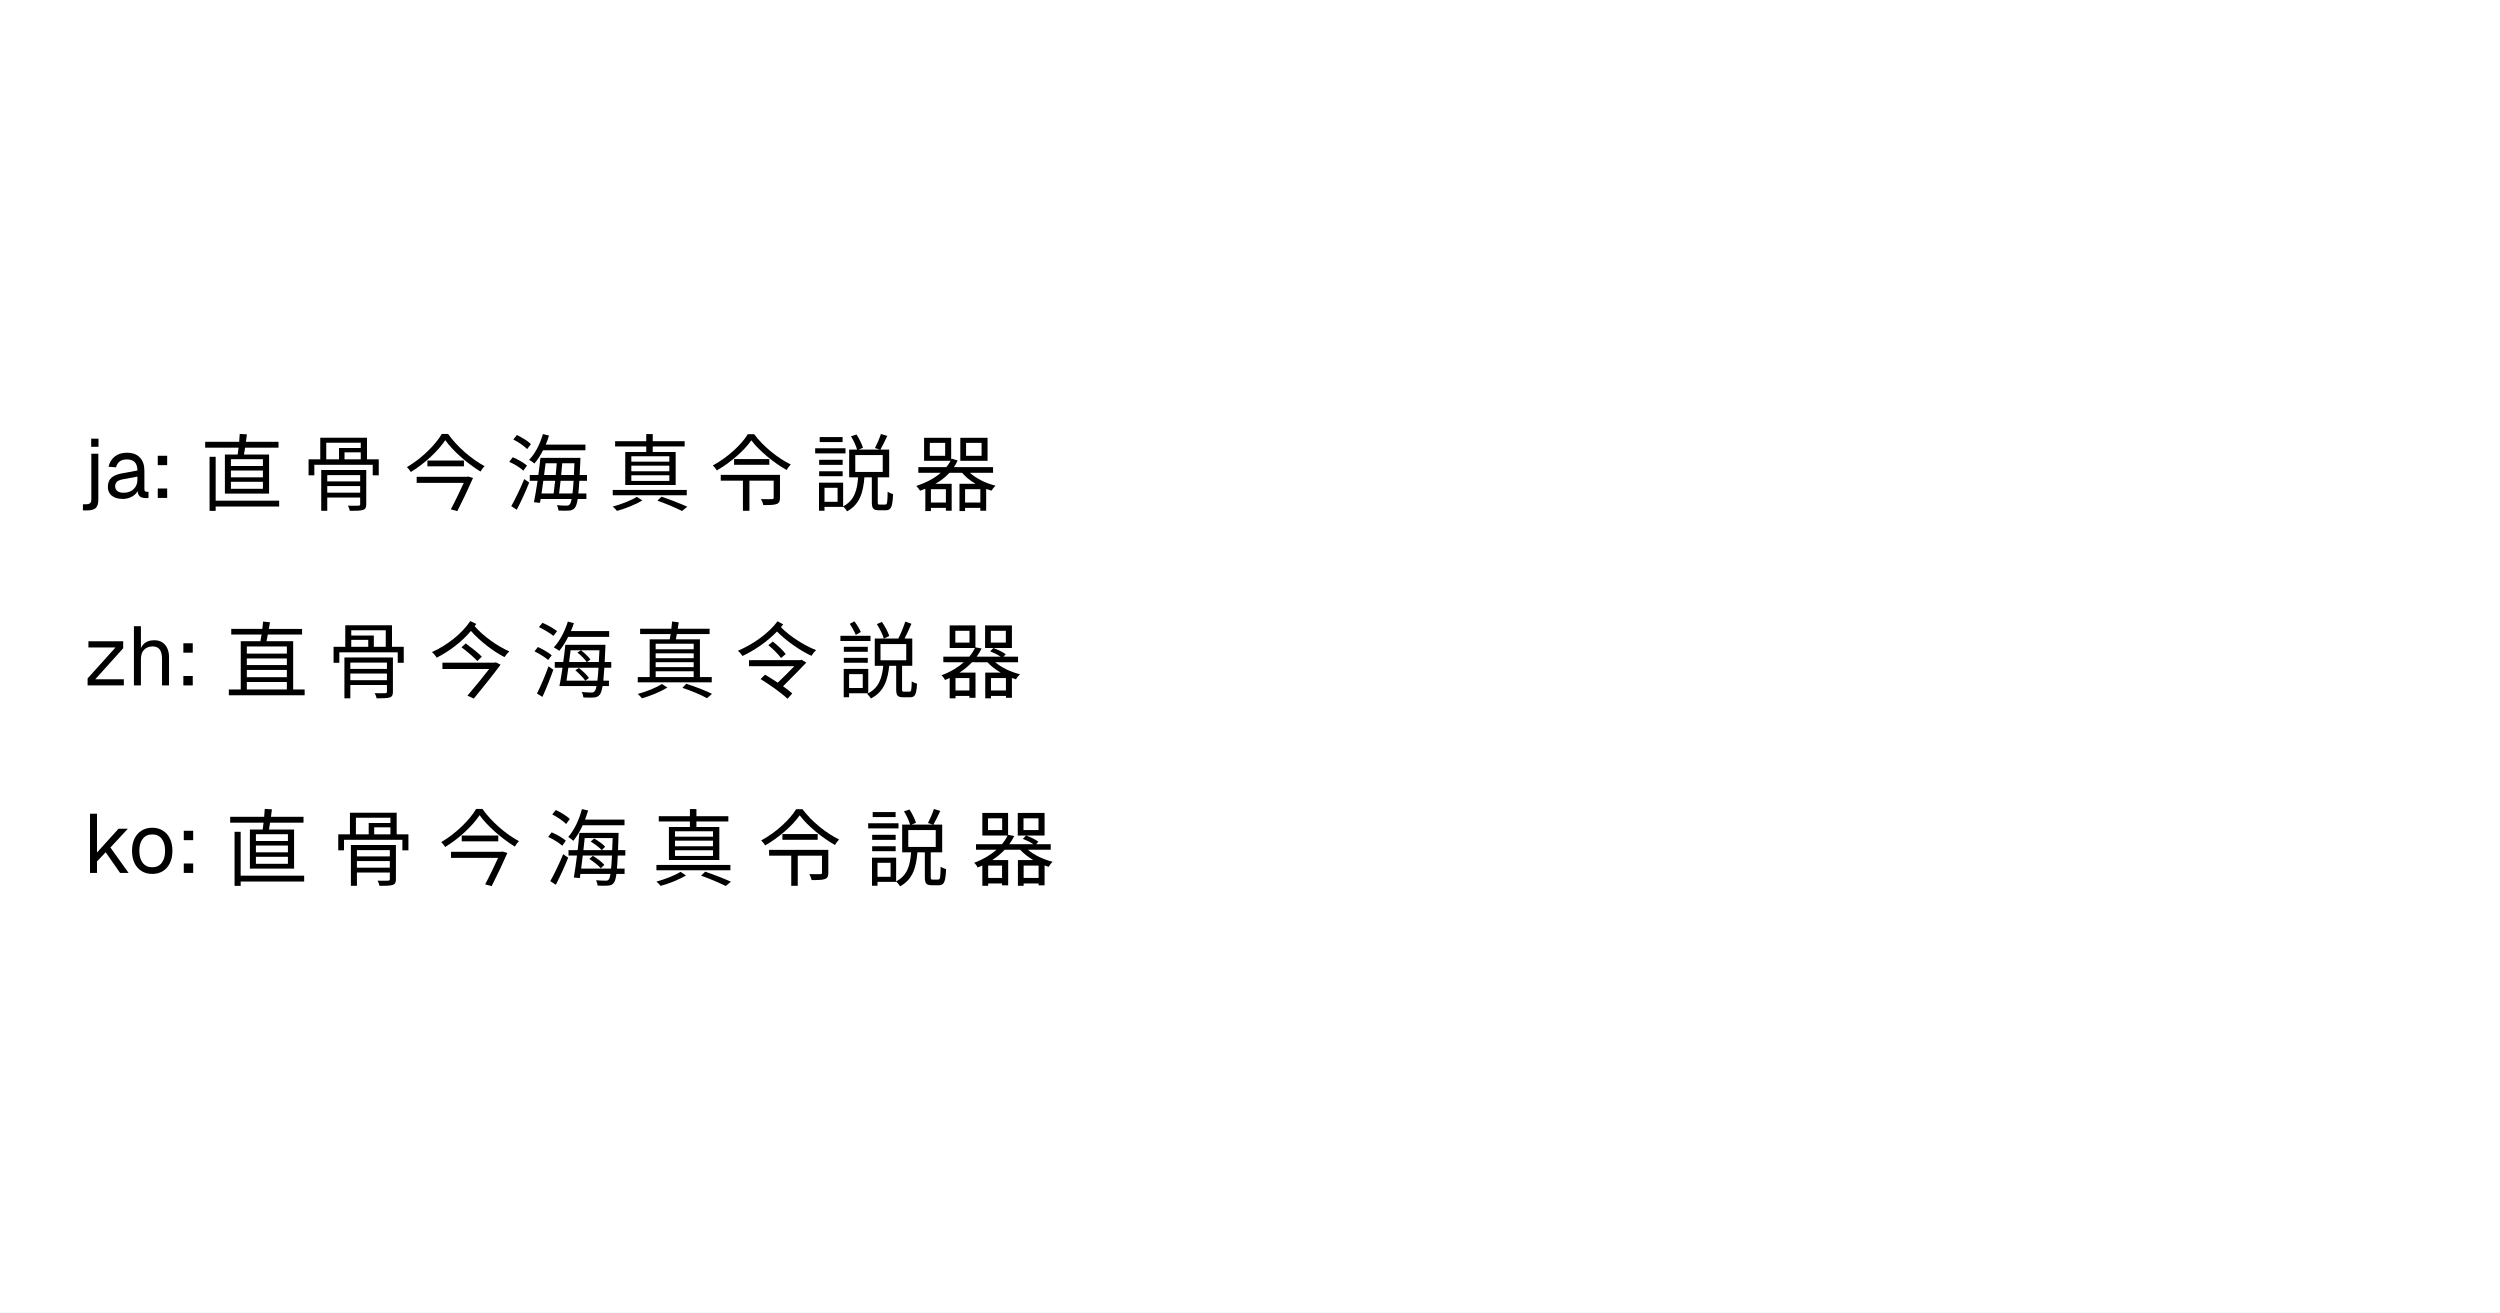
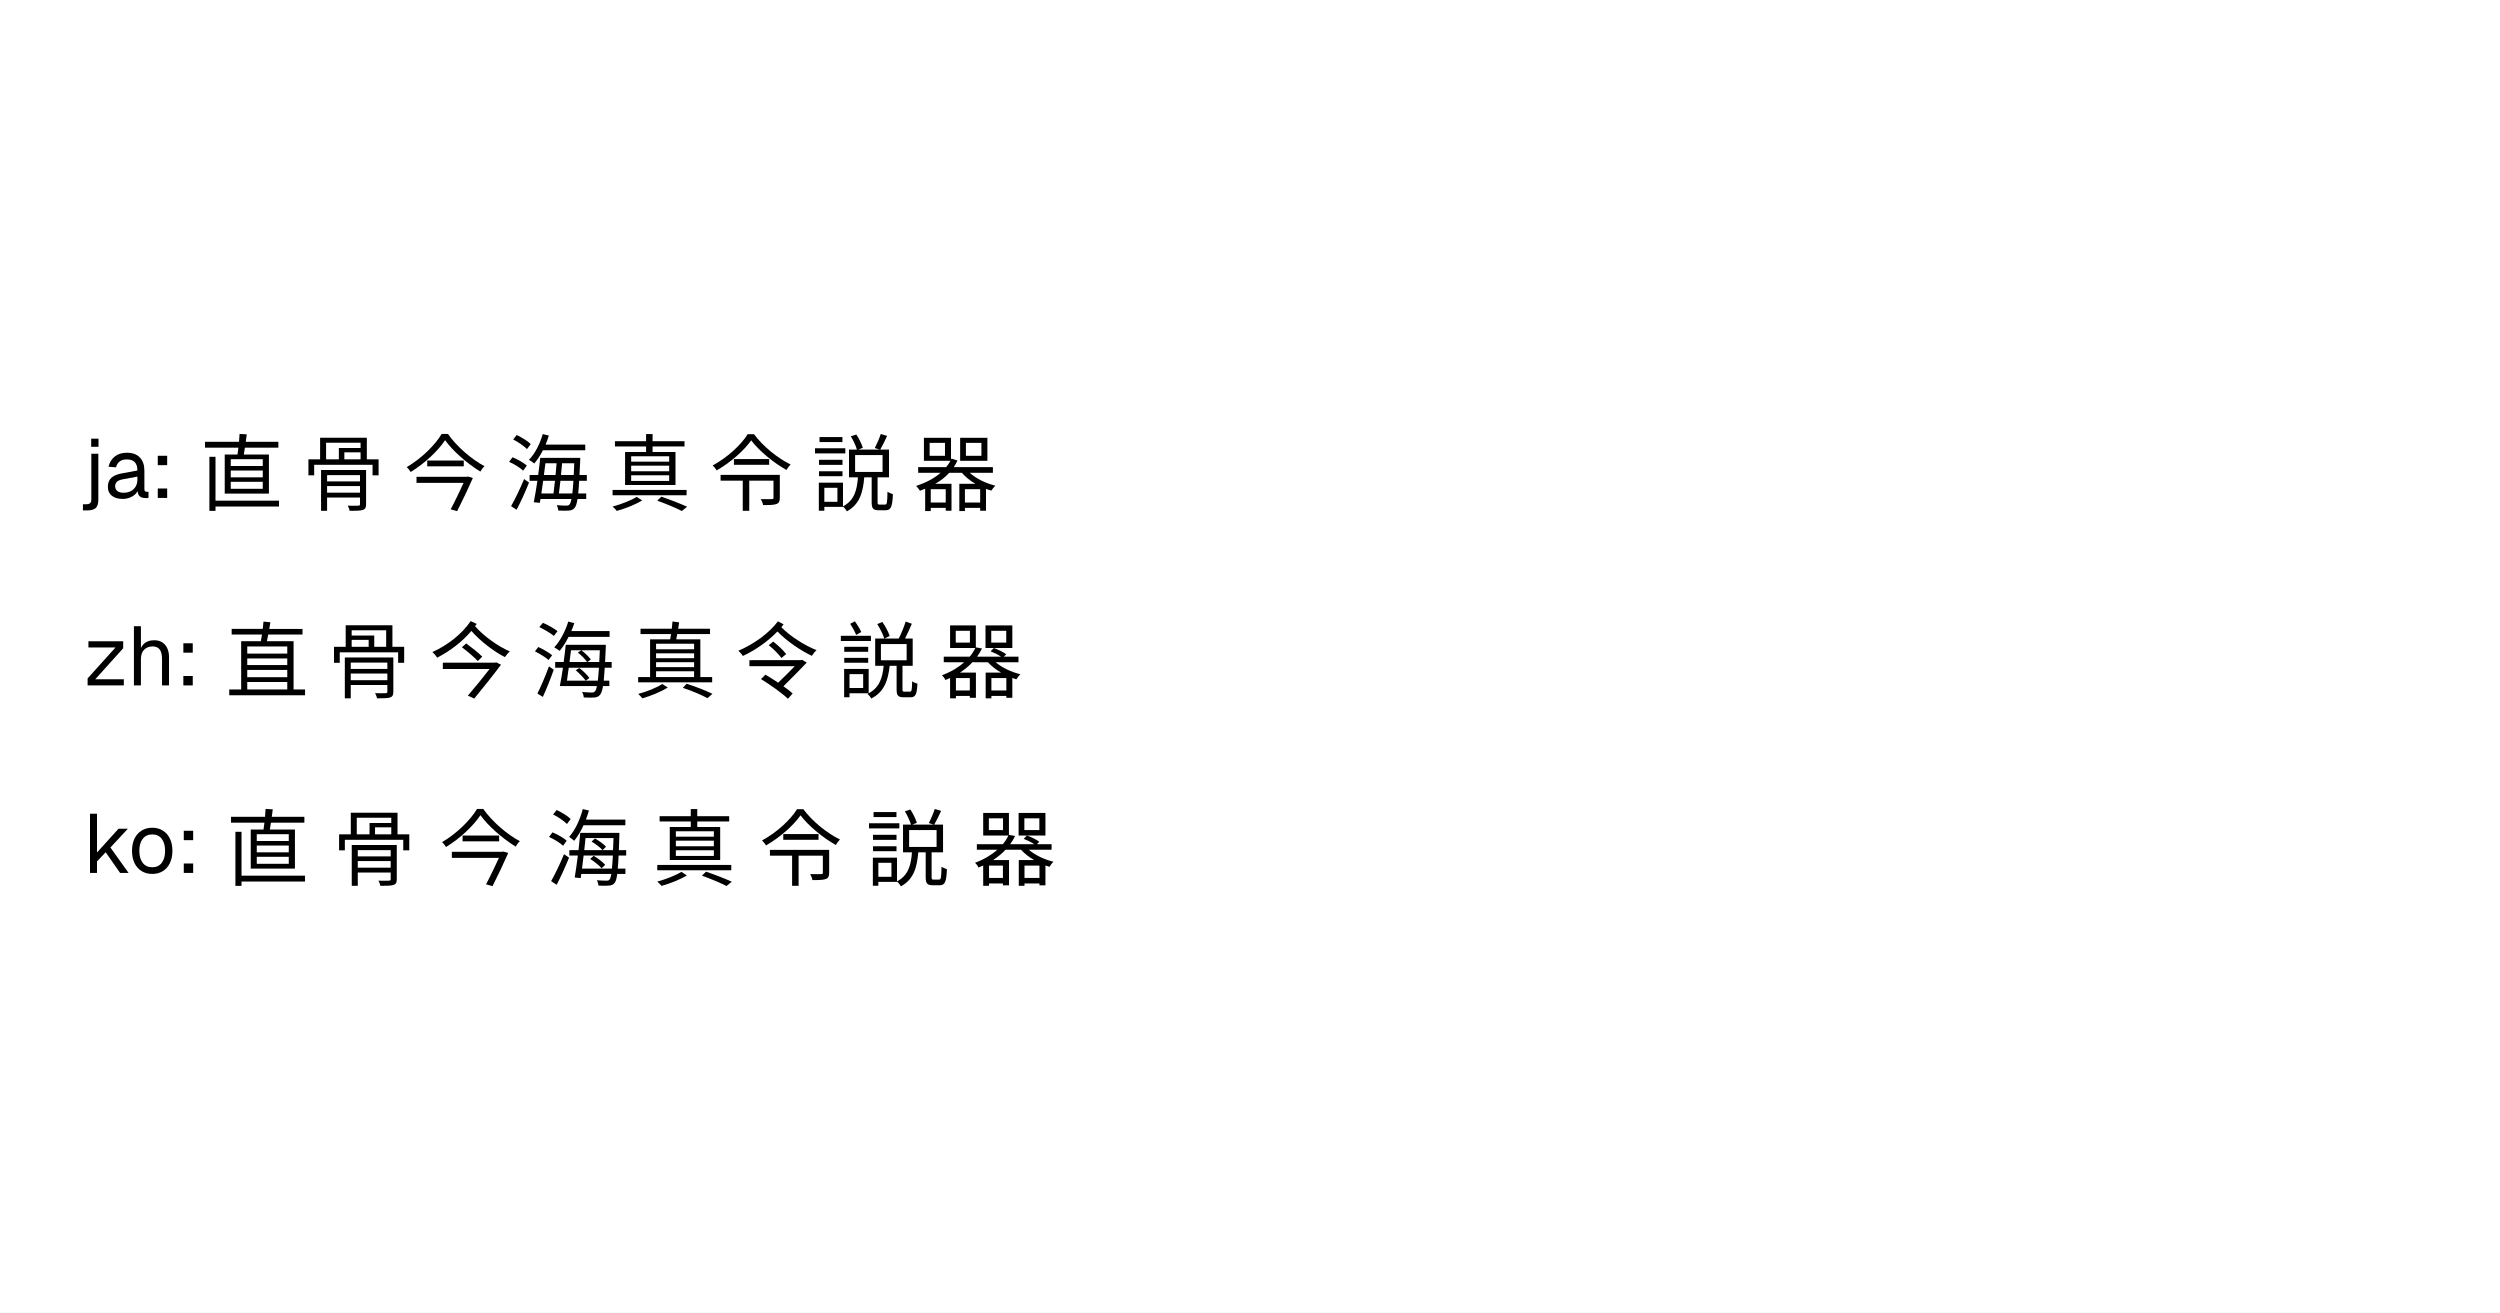
<svg xmlns="http://www.w3.org/2000/svg" width="1200" height="630" viewBox="0 0 1200 630">
  <rect x="0" y="0" width="1200" height="630" fill="#fff" />
  <g fill="#000">
    <use href="#g0" x="40" y="239" />
    <use href="#g1" x="50" y="239" />
    <use href="#g2" x="72.04" y="239" />
  </g>
  <g fill="#000">
-     <use href="#g3" x="96" y="242" />
-     <use href="#g4" x="144.96" y="242" />
-     <use href="#g5" x="193.92" y="242" />
-     <use href="#g6" x="242.88" y="242" />
-     <use href="#g7" x="291.84" y="242" />
-     <use href="#g8" x="340.8" y="242" />
-     <use href="#g9" x="389.76" y="242" />
-     <use href="#g10" x="438.72" y="242" />
+     <use href="#g3" x="95.92" y="242" />
+     <use href="#g4" x="144.88" y="242" />
+     <use href="#g5" x="193.84" y="242" />
+     <use href="#g6" x="242.8" y="242" />
+     <use href="#g7" x="291.76" y="242" />
+     <use href="#g8" x="340.72" y="242" />
+     <use href="#g9" x="389.68" y="242" />
+     <use href="#g10" x="438.64" y="242" />
  </g>
  <g fill="#000">
    <use href="#g11" x="40" y="329" />
    <use href="#g12" x="61.08" y="329" />
    <use href="#g2" x="84.32" y="329" />
  </g>
  <g fill="#000">
-     <use href="#g13" x="108" y="332" />
-     <use href="#g14" x="156.96" y="332" />
-     <use href="#g15" x="205.92" y="332" />
-     <use href="#g16" x="254.88" y="332" />
-     <use href="#g17" x="303.84" y="332" />
-     <use href="#g18" x="352.8" y="332" />
-     <use href="#g19" x="401.76" y="332" />
-     <use href="#g20" x="450.72" y="332" />
+     <use href="#g13" x="108.2" y="332" />
+     <use href="#g14" x="157.16" y="332" />
+     <use href="#g15" x="206.12" y="332" />
+     <use href="#g16" x="255.08" y="332" />
+     <use href="#g17" x="304.04" y="332" />
+     <use href="#g18" x="353" y="332" />
+     <use href="#g19" x="401.96" y="332" />
+     <use href="#g20" x="450.92" y="332" />
  </g>
  <g fill="#000">
    <use href="#g21" x="40" y="419" />
    <use href="#g22" x="61.6" y="419" />
    <use href="#g2" x="84.52" y="419" />
  </g>
  <g fill="#000">
-     <use href="#g3" x="108" y="422" />
-     <use href="#g4" x="159.2" y="422" />
-     <use href="#g5" x="210.4" y="422" />
-     <use href="#g23" x="261.6" y="422" />
-     <use href="#g7" x="312.8" y="422" />
-     <use href="#g8" x="364" y="422" />
-     <use href="#g9" x="415.2" y="422" />
-     <use href="#g20" x="466.4" y="422" />
+     <use href="#g3" x="108.41" y="422" />
+     <use href="#g4" x="159.61" y="422" />
+     <use href="#g5" x="210.81" y="422" />
+     <use href="#g23" x="262.01" y="422" />
+     <use href="#g7" x="313.21" y="422" />
+     <use href="#g8" x="364.41" y="422" />
+     <use href="#g9" x="415.61" y="422" />
+     <use href="#g20" x="466.81" y="422" />
  </g>
  <defs>
    <path id="g0" d="M-.2 6v-2.95h1.72q1.04 0 1.68-.5t.64-1.83v-21.92h3.36v22.08q0 2.81-1.25 3.96-1.23 1.16-4.11 1.16Zm3.97-30.52v-3.92h3.51v3.92Z" />
    <path id="g1" d="M8.92.48q-3.28 0-5.22-1.51-1.93-1.53-1.93-4.25t1.59-4.28 5.08-2.21l7.51-1.39q0-2.68-1.26-4t-3.77-1.32q-2.2 0-3.48.98t-1.75 2.81l-3.57-.26q.6-3 2.9-4.86 2.29-1.88 5.9-1.88 4.08 0 6.24 2.32 2.15 2.29 2.15 6.32v8.77q0 .72.27 1.03.26.3.86.3h.84v2.95q-.16.05-.51.06-.36.02-.77.02-1.44 0-2.34-.46t-1.3-1.43q-.41-.99-.41-2.6l.41.1q-.28 1.36-1.36 2.45t-2.69 1.72q-1.59.62-3.39.62Zm.31-2.96q2.13 0 3.63-.82t2.3-2.23q.79-1.42.79-3.19v-1.51l-6.87 1.28q-2.16.39-2.99 1.22-.81.81-.81 2.14 0 1.47 1.06 2.29t2.89.82Z" />
    <path id="g2" d="M3.69 0v-4.52h4.51v4.52Zm0-15.72v-4.51h4.51v4.51Z" />
    <path id="g3" d="M14.84-12.88v-3.28h15.36v3.29Zm0 5.52v-3.36h15.36v3.36Zm0-10.95v-3.28h15.36v3.28Zm-7.32-4.41h-2.93v25.95h2.93v-2.11h30.48v-2.81h-30.48Zm15-10.8-3.44-.2-.28 3.8h-16.32v2.8h16.04l-.44 3.28h-6.13v18.76h21.21v-18.76h-12.04l.52-3.29h16.05v-2.79h-15.64Z" />
    <path id="g4" d="M31.2-31.88h-22.43v10.36h-5.61v7.68h2.76v-5.04h28.03v5.04h2.89v-7.68h-5.64Zm-19.56 10.36v-7.96h16.56v2.53h-10.43v5.43Zm16.56 0h-7.79v-3.35h7.79Zm2.64 21.57v-16.46h-21.61v19.61h2.9l-.01-6.4h15.8v3.2c0 .52-.2.69-.8.72-.6.05-2.76.08-5.07 0 .39.69.79 1.72.9 2.48 3.13 0 5.13-.04 6.33-.43 1.2-.41 1.56-1.18 1.56-2.72Zm-2.92-14v3.03h-15.8l.01-3.03Zm-15.8 5.26h15.8v3.17h-15.8Z" />
    <path id="g5" d="M19.8-30.72c3.64 5.13 10.72 11.31 16.92 15.08.51-.88 1.23-1.92 2-2.59-6.28-3.33-13.36-9.49-17.56-15.49h-3c-3.11 5.31-9.85 11.92-16.75 15.92.64.64 1.47 1.67 1.87 2.36 6.8-4.12 13.28-10.33 16.52-15.28Zm8.97 9.77h-17.54v2.79h17.54Zm1.43 7.83-24.12-.01v2.9h22.61c-1.69 3.67-4.13 8.82-6.21 12.71l3.11.88c2.53-4.95 5.61-11.49 7.54-15.92l-2.36-.72Z" />
    <path id="g6" d="M5.23-33.2l-1.71 2.15c2.4 1.21 5.25 3.17 6.64 4.61l1.79-2.4c-1.39-1.44-4.36-3.21-6.72-4.36Zm-2 10.68-1.67 2.21c2.44 1.03 5.36 2.87 6.75 4.23l1.77-2.44c-1.49-1.32-4.39-3-6.85-4Zm-.71 23.47 2.64 1.74c1.97-3.74 4.28-8.77 5.97-13.05l-2.36-1.69c-1.9 4.61-4.46 9.89-6.25 13Zm18.12-33.9-2.92-.69c-1.36 4.72-3.72 9.41-6.64 12.36.72.41 2 1.23 2.56 1.76 1.48-1.71 2.92-3.92 4.16-6.35h20.33l-.01-2.72h-19.04c.61-1.41 1.12-2.89 1.56-4.36Zm15.08 10.72h-19.2c-.24 2.46-.6 5.35-1 8.23h-4.11v2.77h3.75c-.57 3.87-1.21 7.59-1.75 10.31l2.9.28.33-1.84h14.88c-.29 1.4-.57 2.2-.93 2.56-.39.51-.79.61-1.51.61-.8 0-2.6 0-4.67-.21.43.72.72 1.8.75 2.57 2 .11 3.97.15 5.12.03 1.2-.13 2.03-.39 2.8-1.39.56-.69.97-1.92 1.33-4.17h4.18v-2.65l-3.87.01c.2-1.65.36-3.68.48-6.11h3.67l.01-2.77h-3.52l.33-6.84c0-.39.03-1.39.03-1.39Zm-16.72 2.59h5.36l-.49 5.64h-5.59Zm8 0h5.84l-.25 5.64h-6.11Zm-9.08 8.41h5.67l-.72 6.1-5.82.01Zm8.28 0h6.24c-.16 2.51-.31 4.51-.52 6.1l-6.44.01Z" />
    <path id="g7" d="M25.69-3.59l-1.97 1.9c4.48 1.61 9.05 3.57 11.8 4.97l2.53-2.05c-3-1.39-7.92-3.31-12.36-4.82Zm12.11-3.25h-35.52v2.56h35.52Zm-26.6-8.96v-2.68h18.24v2.68Zm0 4.64v-2.72l18.24.01v2.71Zm0-9.25v-2.59h18.24v2.59Zm5.28 18.61-2.64-1.72c-2.56 1.68-7.56 3.6-11.56 4.68.64.56 1.6 1.48 2.03 2.07 3.97-1.07 9-3.07 12.17-5.03Zm16-23.25h-11v-2.64h15.32v-2.54h-15.32v-3.41h-3.12v3.41h-14.95v2.54h14.95v2.64h-10.08v15.85h24.2Z" />
    <path id="g8" d="M19.84-30.64c3.72 4.95 10.75 10.77 16.93 14.23.51-.87 1.28-1.9 2-2.64-6.25-3.03-13.29-8.75-17.57-14.54h-3.04c-3.11 5.11-9.88 11.31-16.8 15 .69.64 1.56 1.72 1.92 2.39 6.77-3.88 13.24-9.64 16.56-14.44Zm8.64 9h-16.92v2.76h16.92Zm5.11 18.64v-11.05h-28.43v2.77h10.64v14.48h3.12v-14.48h11.64v8.23c0 .49-.2.61-.84.64-.59 0-2.88.05-5.24-.03.44.8.96 2 1.08 2.88 3.13 0 5.16-.03 6.44-.52 1.23-.48 1.59-1.36 1.59-2.92Z" />
    <path id="g9" d="M20.77-15.48v-8.08h13.18v8.08Zm-6.05-5.8h-11.28v2.41h11.28Zm-.03-10.92h-11v2.4h11Zm.03 16.4h-11.28v2.36h11.28Zm1.36-11.04h-14.56v2.48h14.56Zm-10.08 16.53h-2.64v13.47h2.64v-1.85h8.95v-.15c.69.53 1.49 1.56 1.89 2.28 6.21-3.39 7.72-9.21 8.32-16.32l3.56.01v11.87c0 3 .64 3.92 3.41 3.92.56 0 2.71 0 3.31 0 2.51 0 3.2-1.56 3.48-7.72-.79-.25-2-.72-2.61-1.2-.08 5.44-.26 6.2-1.19 6.2-.53 0-2.24 0-2.6 0-.83 0-.96-.15-.96-1.2v-11.88l5.49.01v-13.33h-4.21c1-1.72 2.24-4.28 3.29-6.57l-3.05-.92c-.64 2-1.88 4.89-2.85 6.74l2.33.75h-10.25l2.17-.85c-.53-1.75-1.79-4.39-3.12-6.39l-2.64.88c1.23 1.97 2.41 4.56 2.92 6.36h-3.8v13.33l4.29-.01c-.44 6.04-1.69 11.08-7.18 13.93v-11.36Zm0 2.47h6.28v6.72h-6.28Z" />
    <path id="g10" d="M7.59-23.23v-6.18h7.36v6.18Zm17.41 0v-6.18h7.44v6.18Zm10.31-8.61h-13.08v11.04h13.08Zm-14.36 10.89-2.87-.92-.24.51v-10.48h-13v11.04h12.72c-.56 1.08-1.25 2.08-2.04 3.03h-13.44v2.72h10.76c-3.07 2.69-7.12 4.77-11.76 6.33.61.52 1.48 1.64 1.84 2.28l2.52-.97v10.72h2.69l-.01-1.54h7.19v1.39h2.77v-12.93h-7.8c2.56-1.46 4.85-3.23 6.72-5.28h6.08c1.69 2 3.97 3.82 6.48 5.28h-7.72v13.08h2.68v-1.54h7.32v1.39h2.8v-10.47c.84.31 1.72.59 2.56.83.44-.72 1.28-1.83 1.92-2.4-4.6-1.12-9.24-3.4-12.28-6.17h11.11v-2.72h-18.79c.68-1 1.28-2.07 1.79-3.18Zm-12.83 20.15.01-6.4h7.18v6.4Zm16.4 0v-6.4h7.32v6.4Z" />
    <path id="g11" d="M2.05 0v-3.36l13.39-14.87h-13v-2.97h16.69v3.36l-13.41 14.89h13.72v2.95Z" />
    <path id="g12" d="M3.2 0v-28.41h3.36v11.89l-.4-.07q.4-1.77 1.36-2.88.96-1.12 2.36-1.67t3.07-.55q2.28 0 3.86 1.03 1.6 1.02 2.41 2.85.83 1.81.83 4.17v13.64h-3.36v-12.69q0-3.08-1.11-4.54-1.1-1.49-3.35-1.49-2.54 0-4.1 1.56t-1.57 4.52v12.64Z" />
    <path id="g13" d="M32.72-24.23h-12.8l.64-3.21h16.44v-2.68h-15.95l.54-3.19-3.31-.33-.36 3.51h-14.92v2.69h14.56l-.56 3.21h-9.44v23.18h-5.72v2.77h36.39v-2.77h-5.51Zm-22.24 5.95v-3.41h19.21v3.41Zm0 2.33h19.21v3.18h-19.21Zm0 5.51h19.21v3.49h-19.21Zm0 9.39v-3.59h19.21v3.59Z" />
    <path id="g14" d="M31.2-31.88h-22.43v10.36h-5.61v7.68h2.76v-5.04h28.03v5.04h2.89v-7.68h-5.64Zm-19.56 10.36v-3.35h8.16v3.35Zm10.84-5.43h-10.84v-2.53h16.56v7.96h-5.72Zm9.16 27v-16.46h-23.28v19.61h2.84v-6.4h17.57v3.2c0 .52-.21.69-.82.72-.59.05-2.75.08-5.08 0 .41.69.82 1.72.93 2.48 3.08 0 5.08-.04 6.33-.43 1.15-.41 1.51-1.18 1.51-2.72Zm-2.87-14v3.03h-17.57v-3.03Zm-17.57 5.26h17.57v3.17h-17.57Z" />
    <path id="g15" d="M17.64-23.16l-2.05 1.85c2.64 1.95 6 4.83 7.61 6.62l2.16-2.11c-1.67-1.76-5.16-4.48-7.72-6.36Zm13.84 9.24h-25.04v3.05l22.44-.01c-2.88 3.72-7 8.83-10.44 12.8l3.08 1.39c4.25-5.15 9.53-11.79 12.84-16.26l-2.31-1.13Zm-8.79-18.6-2.89-1.35c-4.03 6.07-11.16 11.64-18.39 14.87.87.72 1.79 1.84 2.28 2.69 6.08-3.1 12.08-7.64 16.44-12.85 4.35 4.96 10.82 9.88 16.1 12.57.57-.82 1.57-2.1 2.36-2.72-5.67-2.46-12.64-7.41-16.67-12.13Z" />
    <path id="g16" d="M5.52-33.05l-1.72 2.05c2.4 1.16 5.43 2.95 6.97 4.23l1.75-2.28c-1.57-1.26-4.6-3-7-4Zm-2.21 11.61-1.62 2.08c2.26 1.13 5.15 2.92 6.54 4.16l1.72-2.28c-1.47-1.24-4.36-2.93-6.64-3.96Zm-.43 22.32 2.6 1.64c1.72-3.75 3.75-8.8 5.24-13.04l-2.31-1.64c-1.64 4.6-3.93 9.88-5.54 13.04Zm32.84-23.36h-19.24c-.25 2.48-.6 5.35-1 8.25h-4.07v2.75h3.72c-.49 3.32-1.01 6.43-1.49 8.79h17.8c-.24 1.33-.57 2.13-.92 2.49-.36.48-.75.61-1.47.61-.77 0-2.64-.05-4.74-.25.49.72.77 1.84.85 2.61 1.92.11 3.92.15 5.04.03 1.21-.11 2.03-.39 2.85-1.44.51-.67.95-1.88 1.31-4.05h3.05v-2.59h-2.69c.15-1.67.33-3.72.48-6.2h3.32v-2.75h-3.16l.33-6.82c0-.43.03-1.43.03-1.43Zm-11.72 2.6-1.72 1.11c1.67 1.29 3.56 3.18 4.44 4.54h-8.44l.72-5.65h13.84l-.28 5.65h-5.69l1.65-1.21c-.88-1.28-2.88-3.15-4.52-4.44Zm-6.08 8.4h14.49c-.18 2.56-.33 4.6-.53 6.2h-14.83Zm5.08.12-1.72 1.08c1.72 1.48 3.8 3.59 4.77 5l1.79-1.28c-.97-1.39-3.04-3.44-4.84-4.8Zm-2.41-21.52-2.9-.76c-1.46 4.69-3.89 9.36-6.74 12.36.69.41 2 1.2 2.61 1.69 1.52-1.82 3-4.13 4.28-6.72h19.68v-2.77h-18.36c.53-1.23 1-2.51 1.43-3.8Z" />
    <path id="g17" d="M25.56-3.8l-1.84 1.96c4.48 1.48 9.05 3.43 11.8 4.97l2.4-2.08c-2.92-1.49-7.84-3.41-12.36-4.85Zm-9.08 1.8-2.64-1.69c-2.56 1.74-7.56 3.74-11.56 4.77.64.56 1.6 1.56 2.03 2.12 3.97-1.15 9-3.15 12.17-5.2Zm5.47-31.28-3.18-.41c-.08 1.05-.21 2.25-.36 3.49h-15v2.56h14.67l-.44 2.51h-9.64v18.13h-5.72v2.52h35.52v-2.52h-5.67l-.01-18.13h-11.56l.49-2.51h15.72v-2.56h-15.29Zm-11.08 26.28.01-2.8h18.24v2.8Zm.01-13.36-.01-2.64h18.26v2.64Zm-.01 1.95h18.26v2.33h-18.25Zm.01 4.25h18.24v2.39h-18.25Z" />
    <path id="g18" d="M18.16-24.05l-2.16 1.74c2.23 1.79 4.88 4.43 6.08 6.15l2.28-1.89c-1.24-1.72-4-4.26-6.2-6Zm13.32 8.92-24.76.01v2.89h21.76c-2.28 2.39-5.25 5.31-7.96 7.92-2.08-1.41-4.24-2.74-6.11-3.85l-2.13 2.11c4.44 2.74 10.2 6.82 12.92 9.46l2.28-2.54c-1.12-1.03-2.68-2.23-4.43-3.46 3.87-3.82 8.18-8.21 11.18-11.36l-2.23-1.36Zm-8.35-17.18-2.72-1.46c-4.18 5.69-11.72 11.05-19 14.13.82.72 1.72 1.76 2.18 2.51 5.97-2.79 12-7 16.57-11.75 4.53 4.65 11.2 9.19 16.53 11.68.51-.85 1.51-2.08 2.26-2.72-5.67-2.21-12.75-6.72-16.9-11.03Z" />
    <path id="g19" d="M20.88-15.08v-7.76h12.35v7.76Zm-6.11-6.44h-11.49v2.4h11.49Zm0 5.29h-11.49v2.35l11.49.01Zm1.31-10.57h-14.44v2.49h14.44Zm-7.72-6.97-2.23 1.21c1.07 1.61 2.31 3.92 2.87 5.33l2.44-1.41c-.6-1.41-1.88-3.52-3.08-5.13Zm27.77 8.25h-3.69c1.08-2.07 2.28-4.71 3.28-7.07l-2.95-1.05c-.77 2.44-2.13 5.84-3.33 8.12h-6.88l2.52-1.2c-.56-1.84-2.03-4.64-3.52-6.76l-2.43 1.04c1.39 2.21 2.82 5.08 3.35 6.92h-4.35v13.11h4.07c-.56 5.72-2.04 10.77-7.76 13.46.64.54 1.48 1.54 1.79 2.23 6.36-3.16 8.13-8.97 8.85-15.69h3.33v11.25c0 2.96.64 3.85 3.36 3.85.54 0 2.79 0 3.35 0 2.32 0 3.04-1.33 3.29-6.53-.77-.21-1.97-.64-2.53-1.16-.11 4.36-.24 5-1.08 5-.49 0-2.24 0-2.64 0-.8 0-.93-.16-.93-1.2v-11.21h4.9Zm-30.33 14.6h-2.57v13.61h2.57v-1.92h9.2v-11.69Zm0 2.51h6.56v6.64h-6.56Z" />
    <path id="g20" d="M7.84-23.56v-5.64h6.8v5.64Zm17.04 0v-5.64h7.2v5.64Zm1.25 2.61-1.57 1.59c1.67.64 3.72 1.64 5.03 2.56h-11.51c.92-1.28 1.72-2.61 2.36-3.92l-2.96-.56v-10.52h-12.36l.01 10.85h12.1c-.64 1.39-1.54 2.79-2.67 4.15h-12.48v2.67l9.84.01c-2.72 2.4-6.28 4.6-10.72 6.25.6.51 1.36 1.56 1.68 2.28l2.24-.97.01 9.76h2.79v-1.15h6.67v.9h2.93v-12.11h-7.65c2.33-1.53 4.33-3.2 5.97-4.97l7.44.01c1.67 1.84 3.88 3.56 6.31 4.96h-7.39v12.36h2.75v-1.15h7.17l.01.9h2.87v-9.54l1.95.67c.41-.77 1.25-1.85 1.92-2.44-4.35-1.05-8.82-3.16-11.87-5.77l10.95.01v-2.68h-7.03l1.13-1.15c-1.33-1.05-3.89-2.28-5.92-3Zm8.87-10.85h-12.88v10.85h12.88Zm-27.08 31.21v-5.93h6.67v5.93Zm17.03 0v-5.93h7.17l.01 5.93Z" />
    <path id="g21" d="M3.2 0v-28.41h3.36v18.61l10.32-11.4h4.48l-8.36 9 8.72 12.2h-4.08l-6.92-9.92-4.16 4.4v5.52Z" />
    <path id="g22" d="M11.48.48q-2.92 0-5.12-1.36t-3.41-3.85q-1.18-2.5-1.18-5.86 0-3.41 1.18-5.88 1.21-2.48 3.41-3.84 2.2-1.38 5.12-1.38t5.1 1.38q2.19 1.36 3.37 3.84 1.21 2.47 1.21 5.88 0 3.36-1.21 5.86-1.18 2.5-3.37 3.86-2.17 1.35-5.1 1.35Zm0-3.2q2.93 0 4.54-2.09 1.62-2.11 1.62-5.78 0-3.69-1.62-5.79t-4.54-2.1-4.56 2.1-1.64 5.79q0 3.67 1.64 5.78 1.64 2.09 4.56 2.09Z" />
    <path id="g23" d="M5.2-33.2l-1.72 2.12c2.4 1.2 5.24 3.16 6.65 4.6l1.79-2.4c-1.4-1.43-4.33-3.2-6.72-4.32Zm17.75 22-1.67 1.48c2 1.28 4.36 3.16 5.49 4.49l1.71-1.65c-1.12-1.32-3.53-3.17-5.53-4.32Zm-19.75-11.28-1.68 2.2c2.4 1.08 5.32 2.87 6.76 4.23l1.72-2.43c-1.44-1.32-4.41-3-6.8-4Zm-.68 23.43 2.68 1.74c1.93-3.77 4.24-8.77 5.93-13l-2.41-1.69c-1.85 4.56-4.41 9.84-6.2 12.95Zm18.17-33.9-2.97-.69c-1.31 5.08-3.67 10.12-6.56 13.36.68.44 1.92 1.36 2.43 1.87 1.64-2 3.21-4.59 4.49-7.47h20.08v-2.71h-18.93c.54-1.46 1-2.89 1.46-4.36Zm14.62 10.72h-18.79c-.21 2.51-.52 5.39-.83 8.28h-4.41v2.59h4.08c-.48 3.95-1.05 7.8-1.52 10.56l2.88.28.28-2h14.44c-.24 1.44-.52 2.29-.85 2.65-.39.51-.75.59-1.43.59-.8 0-2.68-.03-4.68-.2.4.71.72 1.84.75 2.56 1.97.12 3.97.12 5.08 0 1.21-.08 2.05-.36 2.77-1.39.51-.64.87-1.89 1.2-4.21h3.92v-2.56h-3.68c.17-1.69.28-3.76.4-6.28h3.64v-2.59h-3.51l.23-6.85c0-.4.03-1.43.03-1.43Zm-11.75 2.71-1.61 1.47c1.92 1.17 4.17 2.85 5.25 4.1h-8.76l.61-5.77h13.43l-.25 5.77h-4.95l1.59-1.64c-1.1-1.25-3.39-2.89-5.31-3.93Zm-5.43 8.16h14.03c-.11 2.59-.28 4.64-.44 6.28h-14.36Z" />
  </defs>
</svg>
